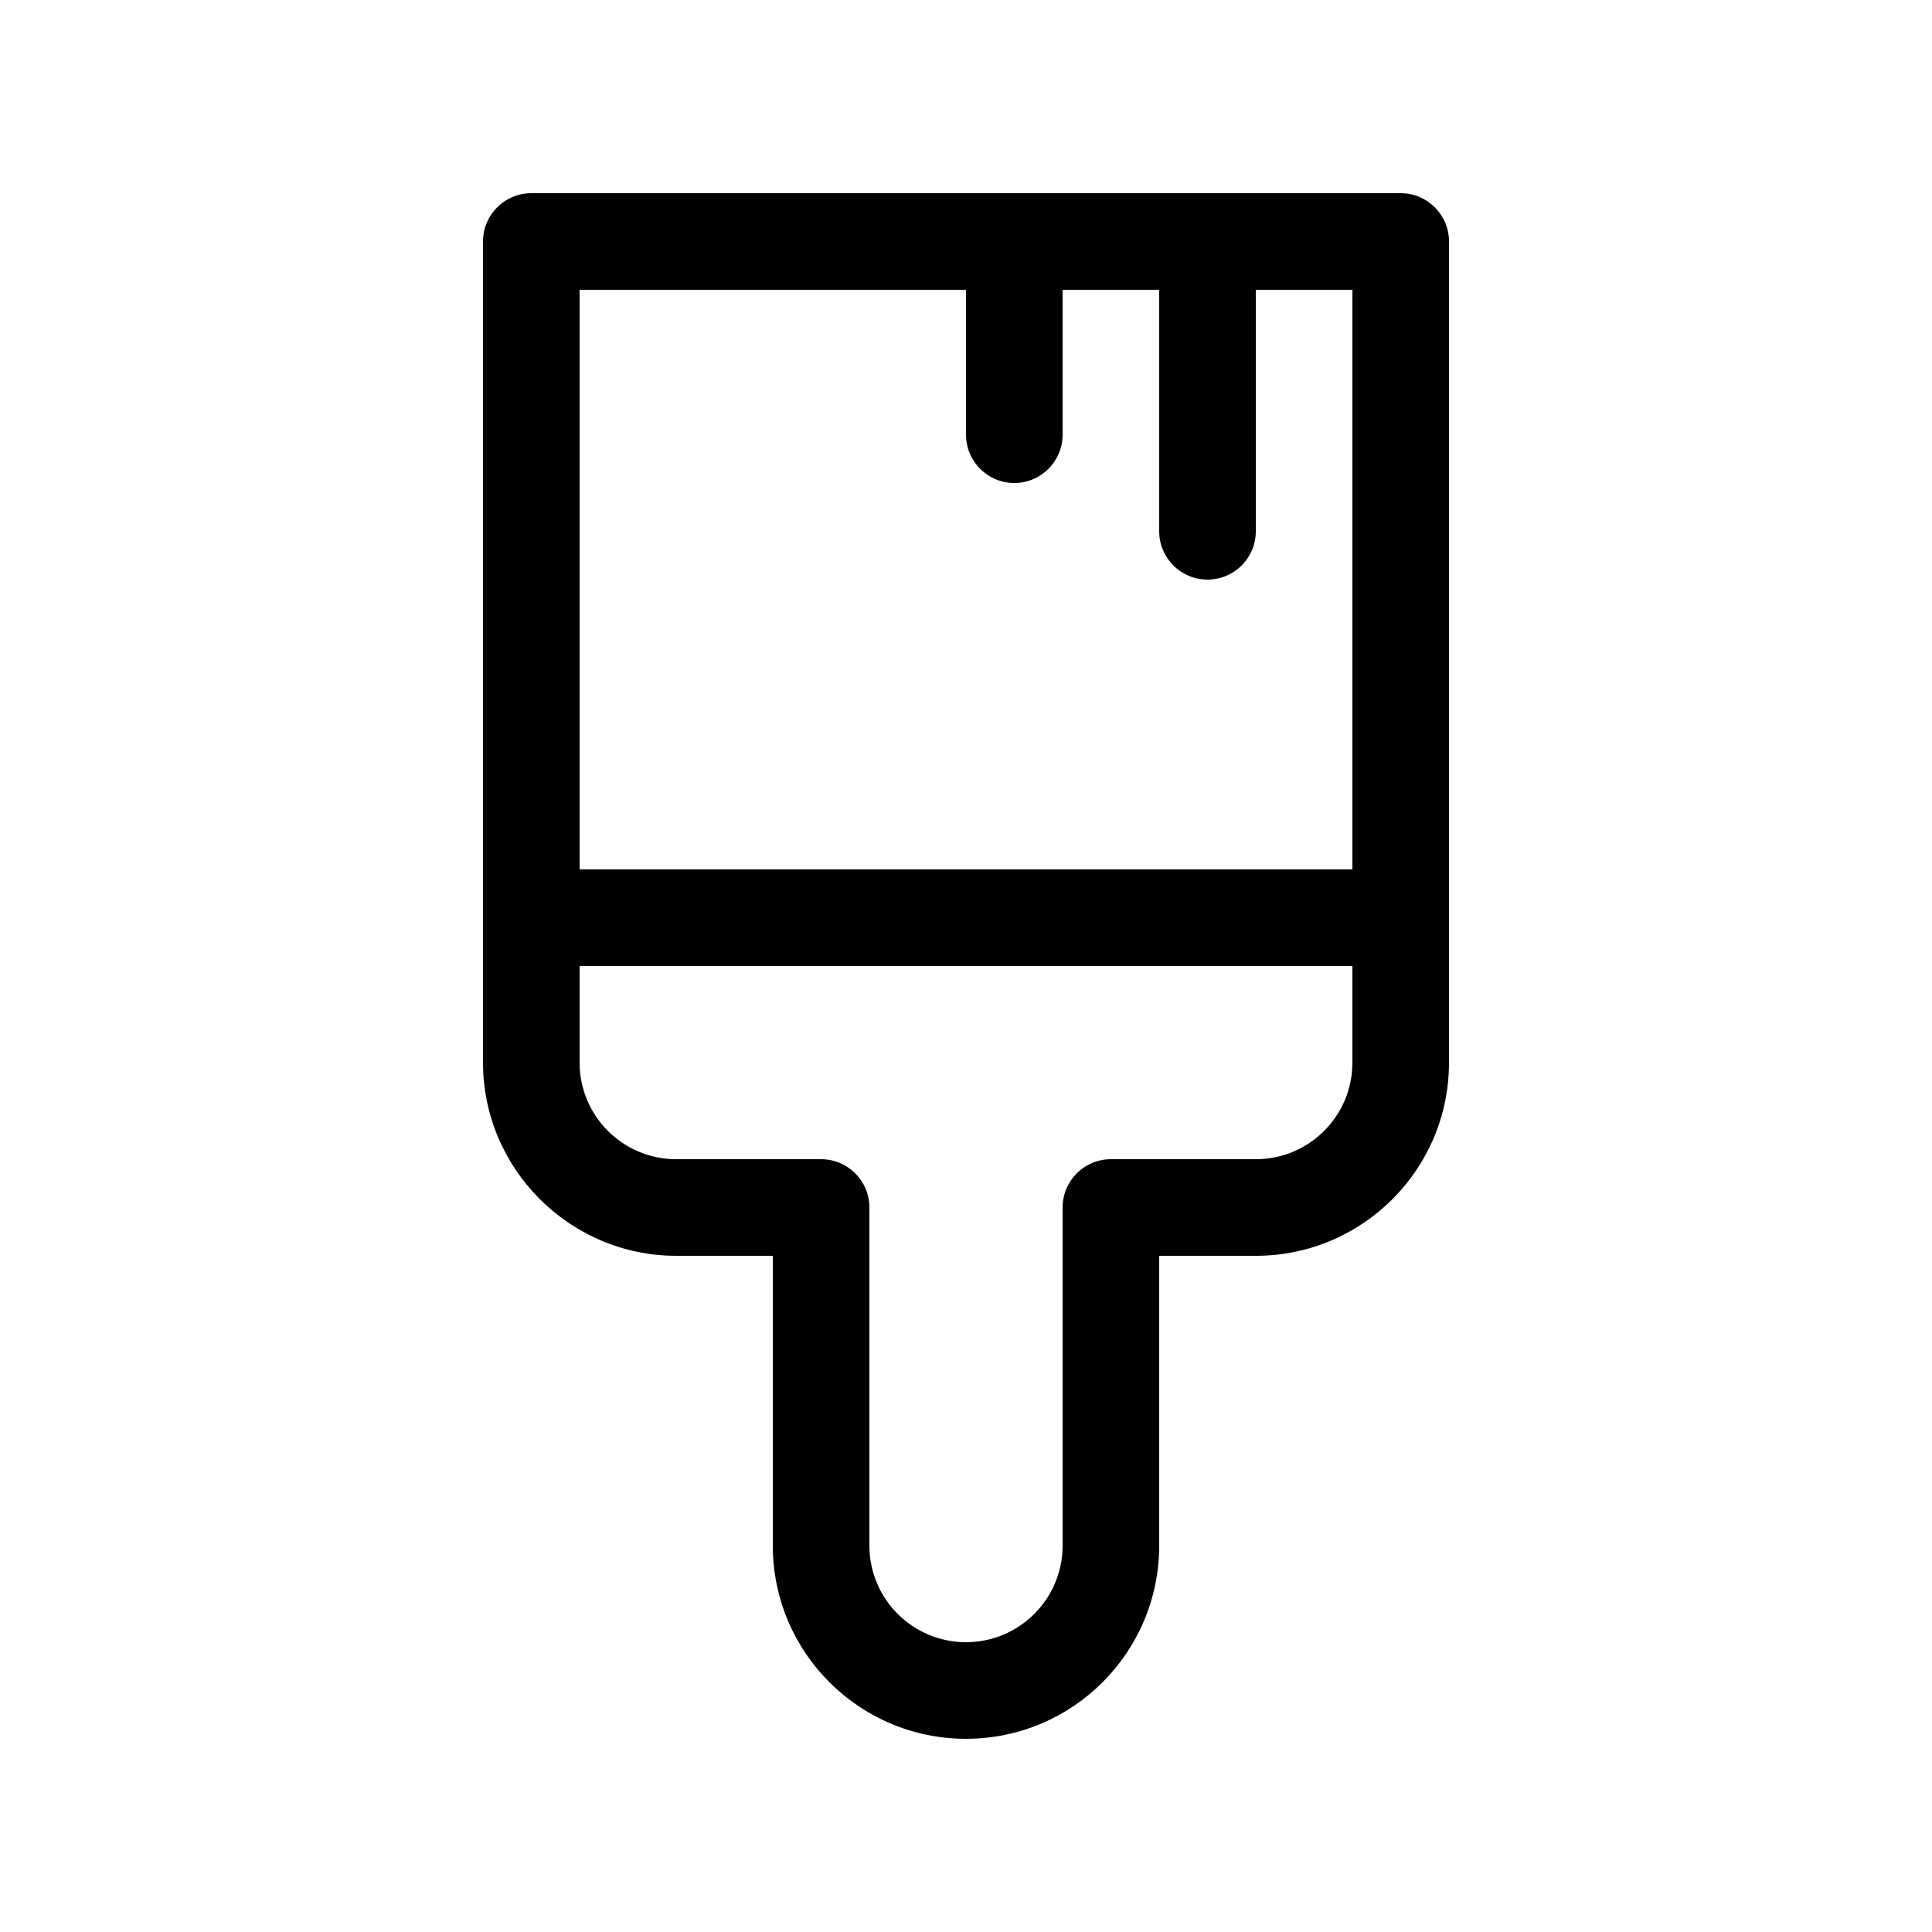
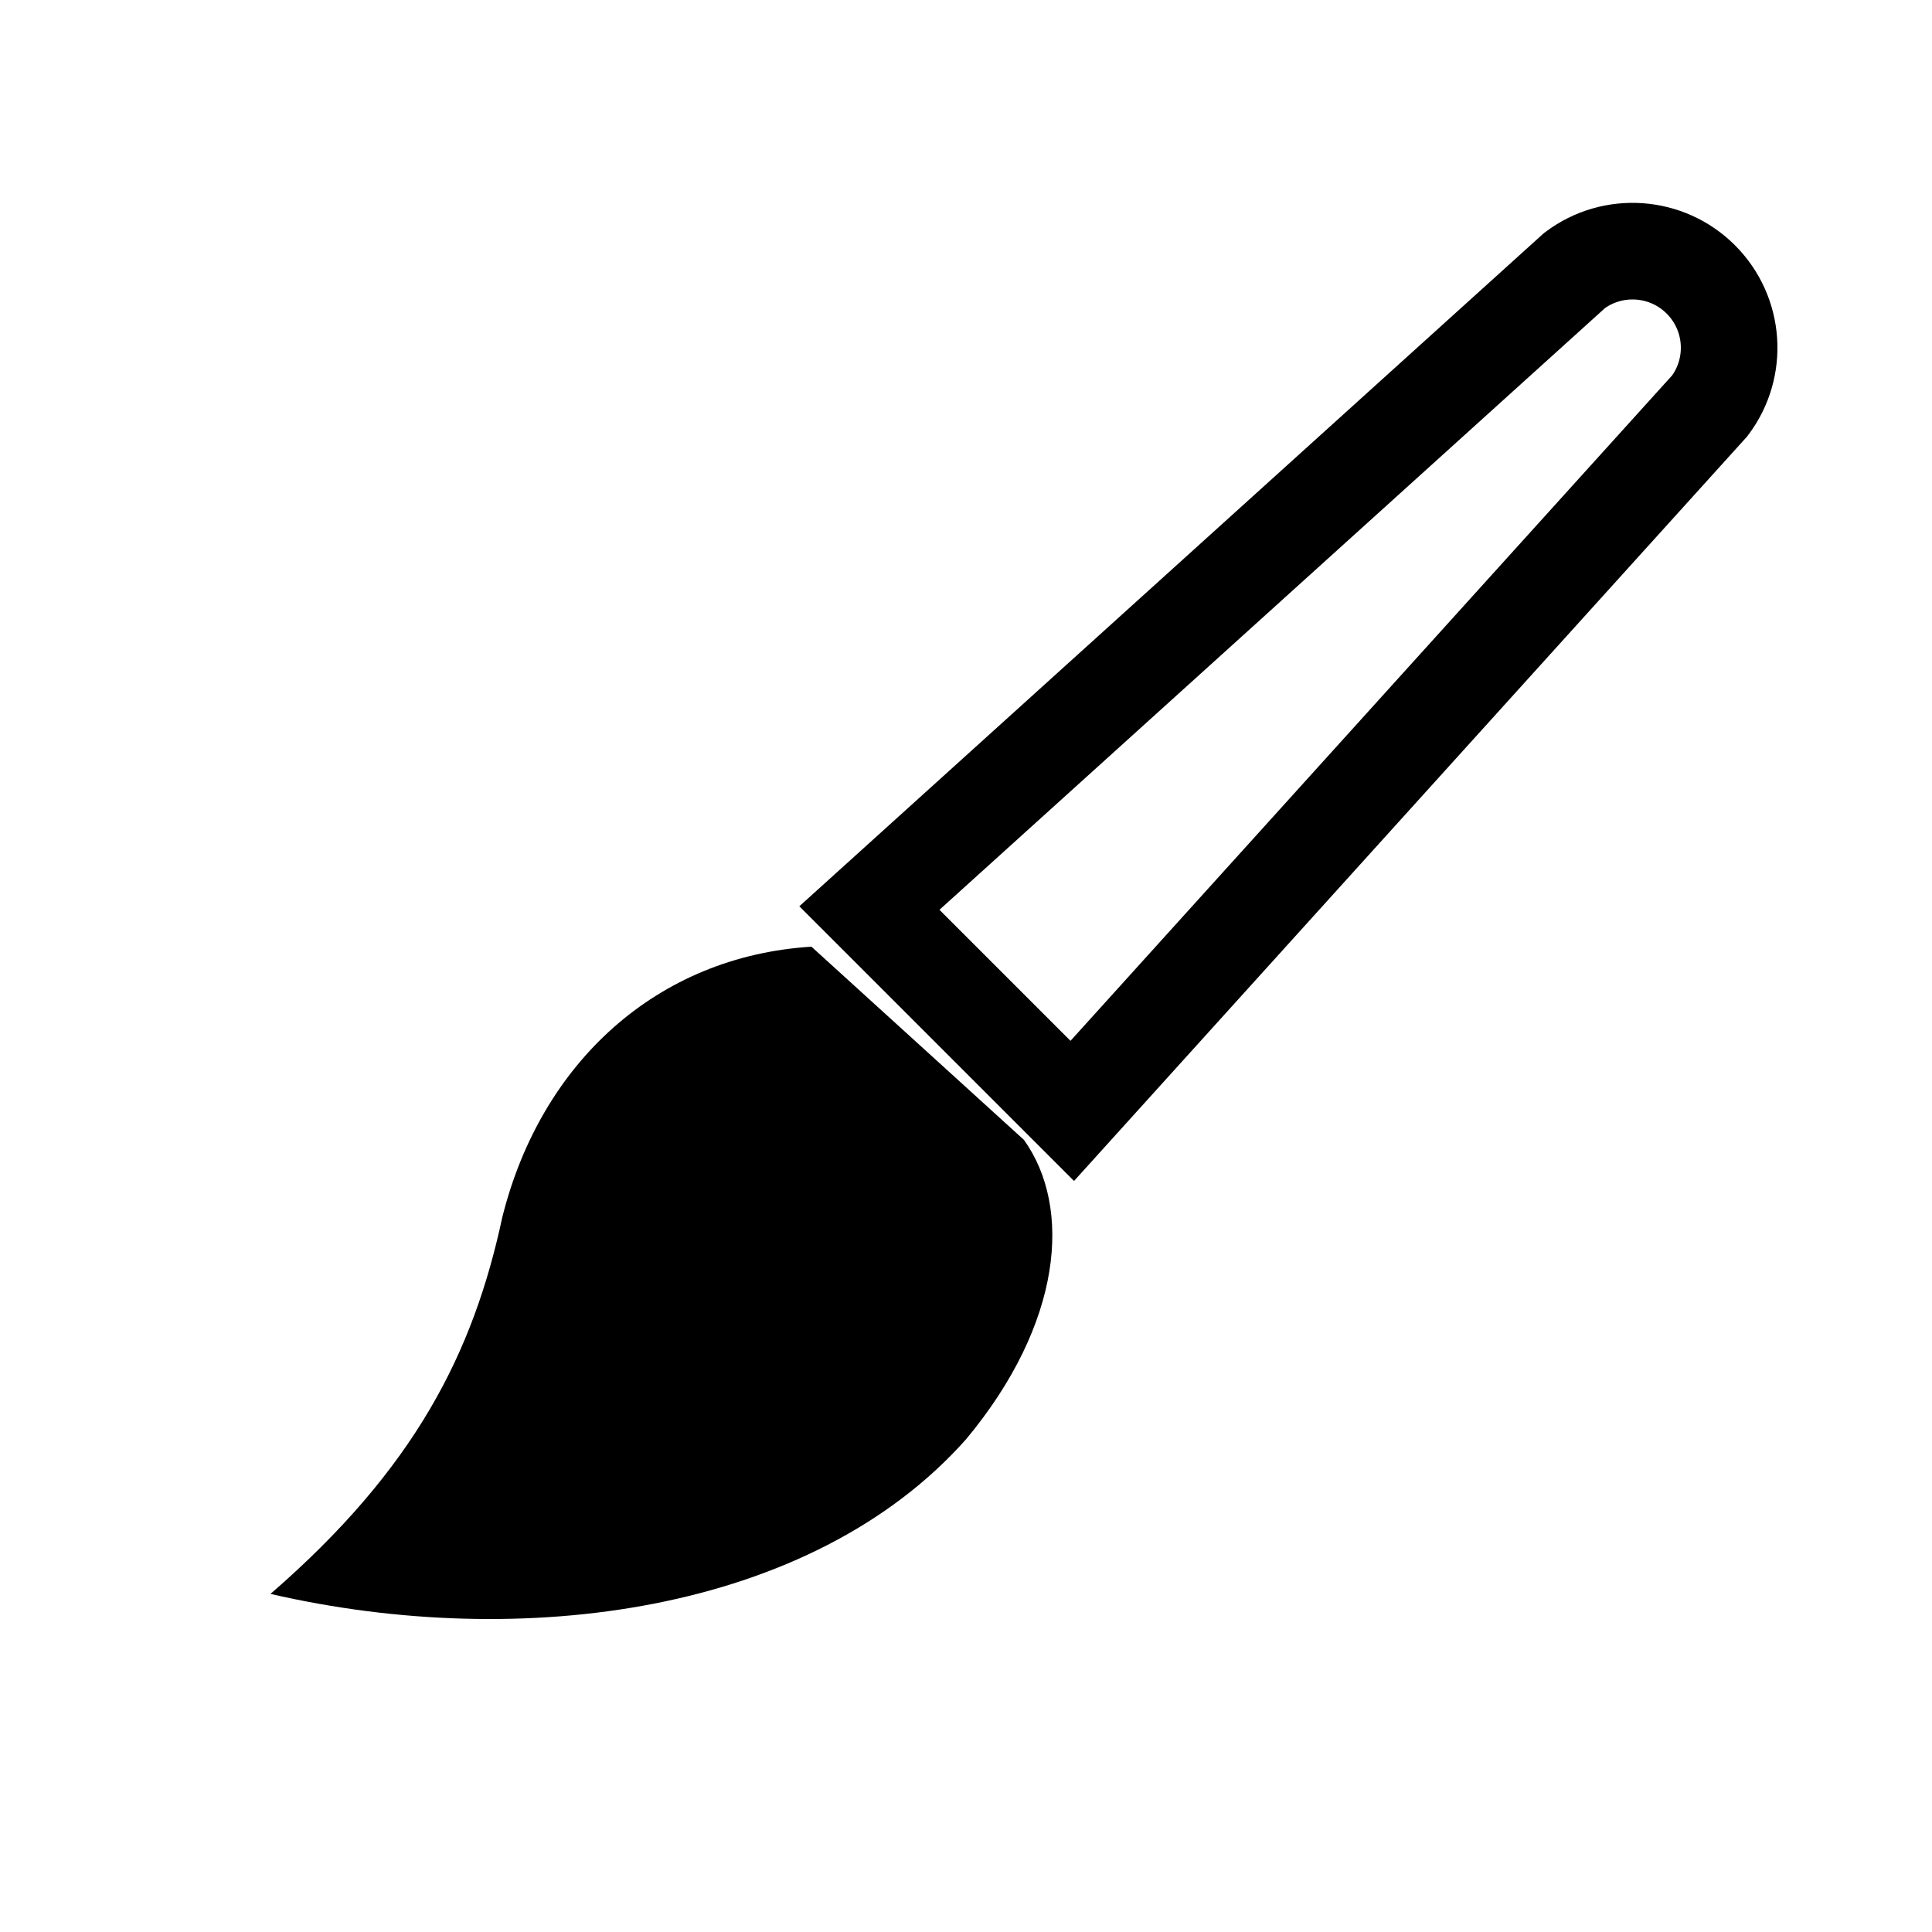
<svg xmlns="http://www.w3.org/2000/svg" width="20" height="20" viewBox="0 0 20 20">
-   <path d="M5.5 2a.5.5 0 0 0-.5.5V11c0 1.1.9 2 2 2h1v3a2 2 0 1 0 4 0v-3h1a2 2 0 0 0 2-2V2.5a.5.5 0 0 0-.5-.5zm.5 8h8v1a1 1 0 0 1-1 1h-1.5a.5.5 0 0 0-.5.5V16a1 1 0 1 1-2 0v-3.5a.5.5 0 0 0-.5-.5H7a1 1 0 0 1-1-1zm8-1H6V3h4v1.5a.5.5 0 0 0 1 0V3h1v2.5a.5.5 0 0 0 1 0V3h1z" />
+   <path d="M16.3 2.8a1 1 0 0 1 1.4 1.4l-6.6 7.3-2.1-2.1z" stroke="currentColor" stroke-width="1" fill="none" />
+   <path d="M8.4 9.8c-1.6.1-2.8 1.2-3.2 2.8-.3 1.4-.9 2.6-2.4 3.9 2.6.6 5.6.2 7.2-1.6 1-1.2 1.1-2.4.6-3.1z" fill="currentColor" />
</svg>
